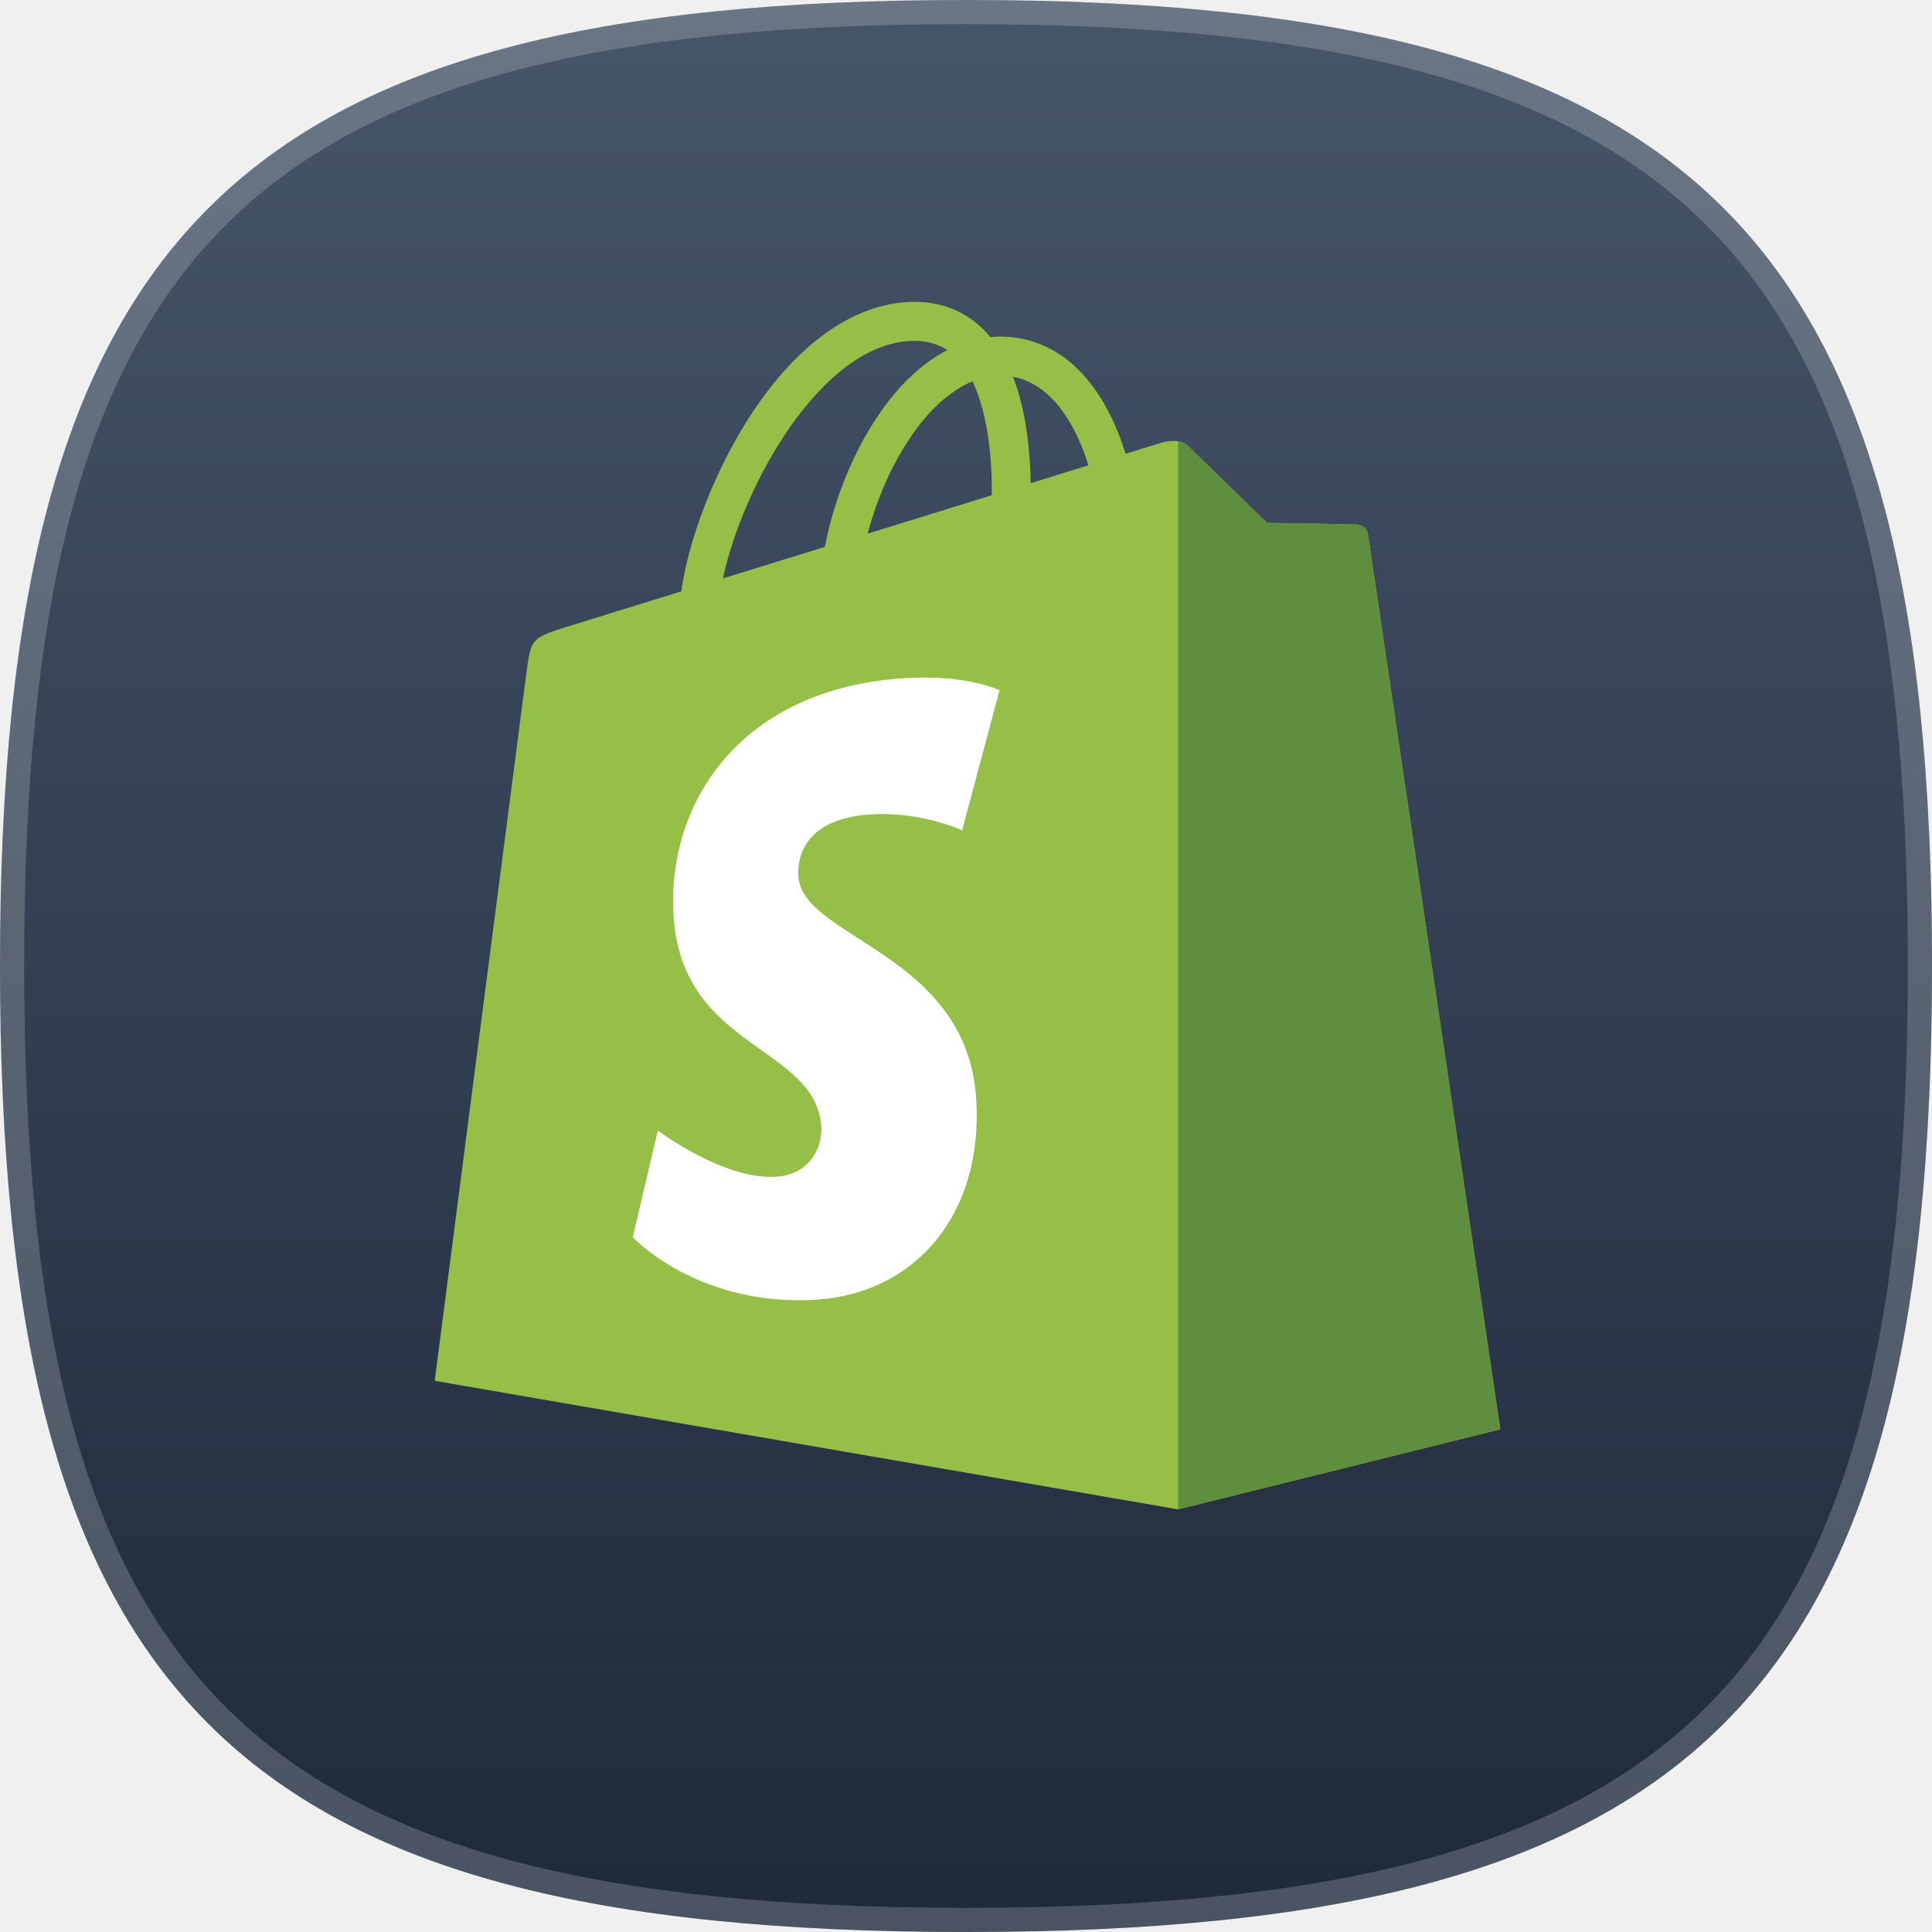
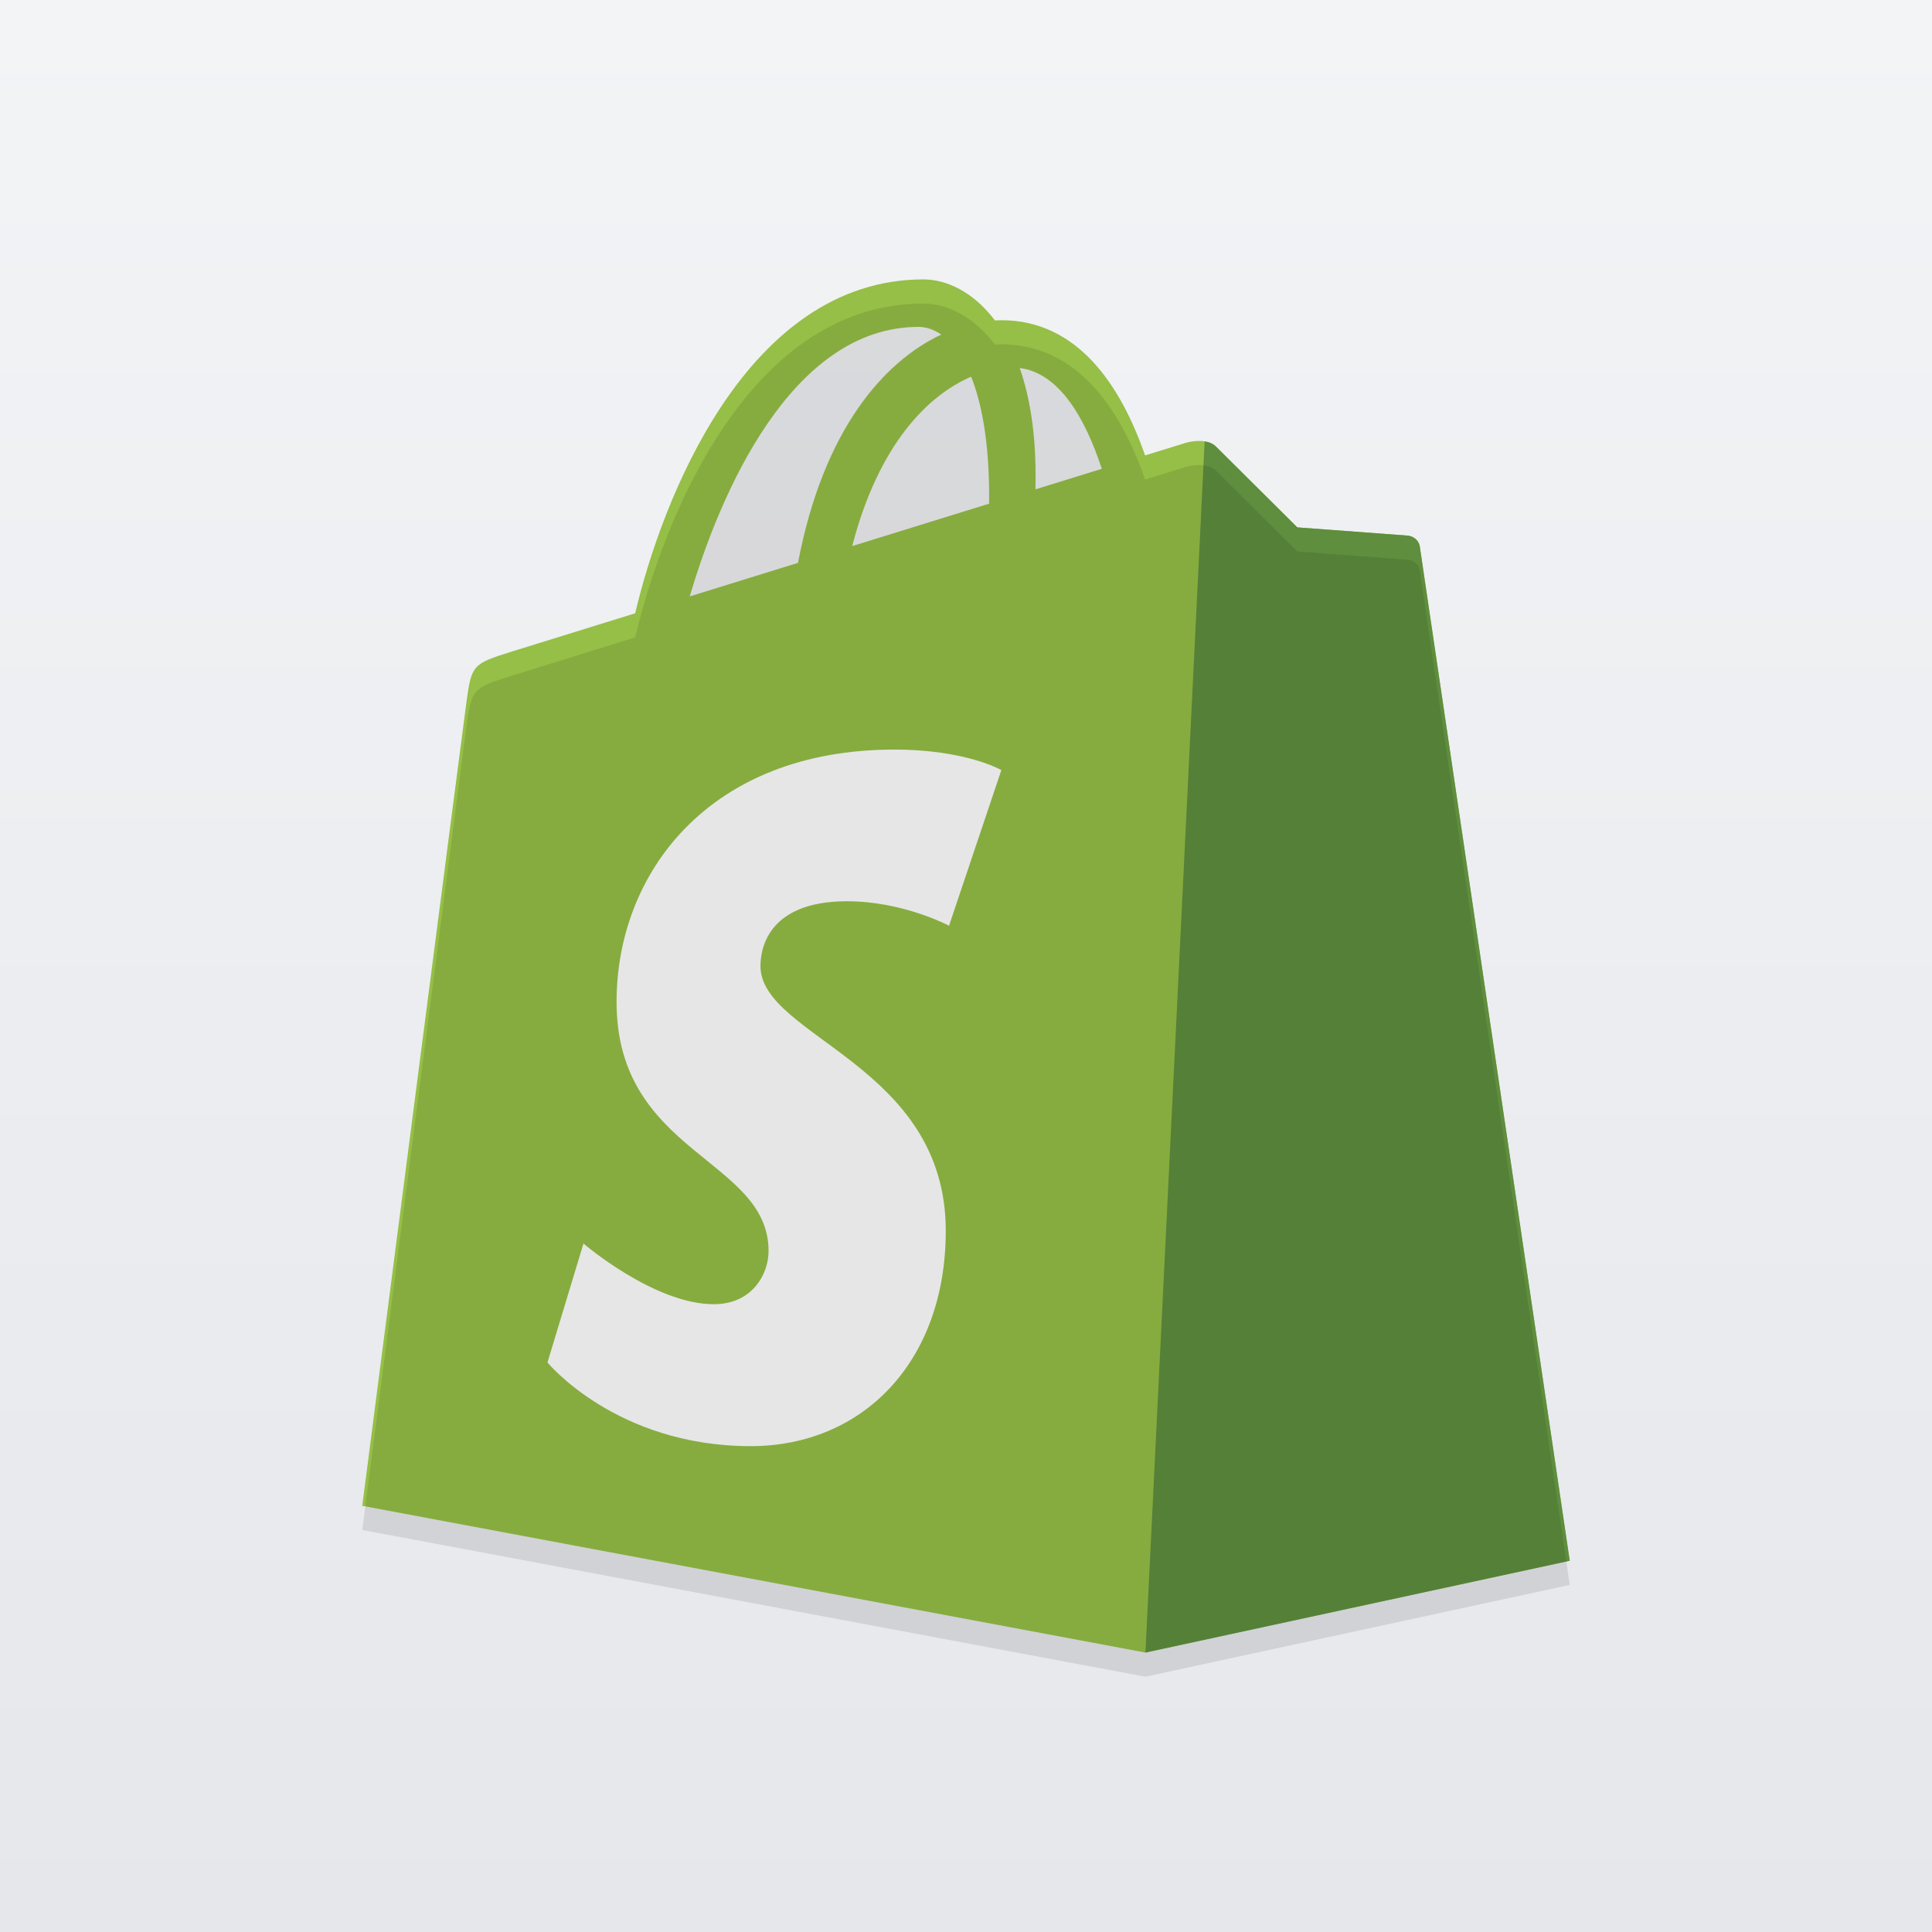
- <svg xmlns="http://www.w3.org/2000/svg" width="320" height="320" viewBox="0 0 320 320" fill="none">
-   <g clip-path="url(#clip0_1016_7671)">
-     <path d="M160 0C281.326 0 320 38.674 320 160C320 281.326 281.326 320 160 320C38.674 320 0 281.326 0 160C0 38.674 38.674 0 160 0Z" fill="url(#paint0_linear_1016_7671)" />
-     <path d="M160 2C220.573 2 259.85 11.683 284.083 35.917C308.317 60.15 318 99.427 318 160C318 220.573 308.317 259.85 284.083 284.083C259.85 308.317 220.573 318 160 318C99.427 318 60.15 308.317 35.917 284.083C11.683 259.85 2 220.573 2 160C2 99.427 11.683 60.15 35.917 35.917C60.15 11.683 99.427 2 160 2Z" stroke="#F8FAFC" stroke-opacity="0.2" stroke-width="4" />
-     <g clip-path="url(#clip1_1016_7671)">
-       <g clip-path="url(#clip2_1016_7671)">
-         <path d="M226.586 88.511C226.447 87.501 225.565 86.941 224.833 86.88C224.106 86.819 209.868 86.603 209.868 86.603C209.868 86.603 197.96 75.039 196.784 73.863C195.608 72.686 193.311 73.042 192.417 73.308C192.406 73.314 190.181 74.002 186.436 75.161C185.809 73.13 184.888 70.633 183.573 68.126C179.334 60.035 173.125 55.758 165.623 55.746C165.612 55.746 165.606 55.746 165.595 55.746C165.073 55.746 164.557 55.796 164.036 55.841C163.814 55.574 163.592 55.314 163.359 55.058C160.091 51.563 155.902 49.859 150.88 50.009C141.192 50.286 131.543 57.283 123.719 69.712C118.215 78.457 114.026 89.444 112.838 97.95C101.713 101.395 93.934 103.803 93.762 103.859C88.147 105.623 87.969 105.795 87.237 111.089C86.693 115.089 72 228.704 72 228.704L195.131 250L248.498 236.733C248.498 236.733 226.725 89.521 226.586 88.511ZM180.271 77.07C177.436 77.947 174.212 78.945 170.716 80.027C170.644 75.122 170.062 68.297 167.776 62.399C175.128 63.792 178.745 72.109 180.271 77.07ZM164.274 82.025C157.821 84.022 150.78 86.203 143.717 88.389C145.703 80.782 149.471 73.208 154.098 68.242C155.818 66.394 158.226 64.336 161.078 63.159C163.758 68.752 164.341 76.671 164.274 82.025ZM151.074 56.457C153.349 56.407 155.263 56.906 156.9 57.983C154.281 59.342 151.751 61.295 149.376 63.842C143.223 70.445 138.506 80.693 136.625 90.581C130.76 92.395 125.023 94.177 119.741 95.808C123.076 80.244 136.12 56.889 151.074 56.457Z" fill="#95BF47" />
-         <path d="M224.838 86.886C224.111 86.825 209.873 86.608 209.873 86.608C209.873 86.608 197.966 75.045 196.789 73.869C196.351 73.43 195.757 73.203 195.136 73.108L195.141 249.995L248.503 236.733C248.503 236.733 226.73 89.527 226.591 88.517C226.452 87.507 225.565 86.947 224.838 86.886Z" fill="#5E8E3E" />
-         <path d="M165.556 114.324L159.358 137.512C159.358 137.512 152.445 134.366 144.249 134.882C132.231 135.642 132.103 143.221 132.225 145.125C132.88 155.495 160.163 157.759 161.694 182.051C162.898 201.161 151.557 214.233 135.216 215.265C115.601 216.503 104.804 204.934 104.804 204.934L108.96 187.256C108.96 187.256 119.829 195.457 128.53 194.907C134.212 194.547 136.242 189.925 136.037 186.656C135.183 173.129 112.966 173.928 111.562 151.7C110.38 132.995 122.665 114.041 149.77 112.332C160.213 111.661 165.556 114.324 165.556 114.324Z" fill="white" />
-       </g>
-     </g>
+ <svg xmlns="http://www.w3.org/2000/svg" width="80" height="80" viewBox="0 0 80 80" fill="none">
+   <rect width="80" height="80" fill="url(#paint0_linear_shopify)" />
+   <g transform="translate(14.993 11.417) scale(0.19573)">
+     <path d="M223.774 57.34c-.201-1.46-1.48-2.268-2.537-2.357-1.055-.088-23.383-1.743-23.383-1.743s-15.507-15.395-17.209-17.099c-1.703-1.703-5.029-1.185-6.32-.805-.19.056-3.388 1.043-8.678 2.68-5.18-14.906-14.322-28.604-30.405-28.604-.444 0-.901.018-1.358.044C129.31 3.407 123.644.779 118.75.779c-37.465 0-55.364 46.835-60.976 70.635-14.558 4.511-24.9 7.718-26.221 8.133-8.126 2.549-8.383 2.805-9.45 10.462C21.3 95.806.038 260.235.038 260.235l165.678 31.042 89.77-19.42S223.973 58.8 223.775 57.34zM156.49 40.848l-14.019 4.339c.005-.988.01-1.96.01-3.023 0-9.264-1.286-16.723-3.349-22.636 8.287 1.04 13.806 10.469 17.358 21.32zm-27.638-19.483c2.304 5.773 3.802 14.058 3.802 25.238 0 .572-.005 1.095-.01 1.624-9.117 2.824-19.024 5.89-28.953 8.966 5.575-21.516 16.025-31.908 25.161-35.828zm-11.131-10.537c1.617 0 3.246.549 4.805 1.622-12.007 5.65-24.877 19.88-30.312 48.297l-22.886 7.088C75.694 46.16 90.81 10.828 117.72 10.828z" fill="#95BF46" />
+     <path d="M221.237 54.983c-1.055-.088-23.383-1.743-23.383-1.743s-15.507-15.395-17.209-17.099c-.637-.634-1.496-.959-2.394-1.099l-12.527 256.233 89.762-19.418S223.972 58.8 223.774 57.34c-.201-1.46-1.48-2.268-2.537-2.357" fill="#5E8E3E" />
+     <path d="M135.242 104.585l-11.069 32.926s-9.698-5.176-21.586-5.176c-17.428 0-18.305 10.937-18.305 13.693 0 15.038 39.2 20.8 39.2 56.024 0 27.713-17.577 45.558-41.277 45.558-28.44 0-42.984-17.7-42.984-17.7l7.615-25.16s14.95 12.835 27.565 12.835c8.243 0 11.596-6.49 11.596-11.232 0-19.616-32.16-20.491-32.16-52.724 0-27.129 19.472-53.382 58.778-53.382 15.145 0 22.627 4.338 22.627 4.338" fill="#FFF" />
+   </g>
+   <g transform="translate(14.993 12.417) scale(0.19573)">
+     <path fill-rule="evenodd" fill="black" fill-opacity="0.1" d="M223.77 57.29 L223.67 56.87 L223.51 56.49 L223.28 56.12 L223.00 55.80 L222.65 55.51 L222.26 55.28 L221.85 55.11 L221.41 55.00 L197.85 53.24 L180.60 36.10 L180.29 35.83 L179.95 35.61 L179.57 35.41 L179.15 35.25 L178.71 35.13 L178.26 35.04 L177.78 34.98 L177.25 34.96 L176.72 34.96 L176.16 35.00 L175.58 35.07 L175.02 35.17 L174.27 35.35 L165.65 38.02 L164.98 36.16 L164.30 34.39 L163.58 32.66 L162.84 30.99 L162.07 29.38 L161.28 27.83 L160.47 26.35 L159.63 24.92 L158.76 23.55 L157.88 22.26 L156.96 21.00 L156.03 19.83 L155.07 18.71 L154.09 17.66 L153.09 16.67 L152.05 15.74 L151.07 14.92 L150.06 14.16 L149.03 13.45 L147.97 12.80 L146.89 12.20 L145.80 11.67 L144.70 11.19 L143.56 10.77 L142.42 10.41 L141.25 10.10 L140.06 9.85 L138.85 9.65 L137.60 9.51 L136.33 9.43 L135.08 9.41 L133.88 9.46 L132.76 8.06 L131.56 6.76 L130.31 5.58 L129.66 5.03 L129.00 4.51 L128.34 4.03 L127.66 3.57 L126.97 3.15 L126.26 2.76 L125.56 2.40 L124.85 2.08 L124.14 1.80 L123.41 1.54 L122.52 1.28 L121.63 1.07 L120.74 0.92 L119.85 0.82 L118.99 0.78 L117.90 0.79 L116.64 0.83 L115.38 0.91 L114.09 1.03 L112.81 1.18 L111.55 1.38 L110.29 1.61 L109.04 1.88 L107.79 2.19 L106.55 2.54 L105.32 2.93 L104.18 3.33 L103.05 3.76 L101.92 4.22 L100.81 4.72 L99.71 5.25 L98.61 5.81 L97.53 6.41 L96.44 7.04 L95.37 7.70 L94.30 8.40 L93.25 9.13 L92.20 9.90 L91.16 10.69 L90.13 11.53 L89.11 12.39 L88.10 13.29 L86.86 14.44 L85.65 15.63 L84.45 16.88 L83.26 18.17 L82.10 19.51 L80.95 20.89 L79.81 22.32 L78.68 23.81 L77.58 25.34 L76.49 26.92 L75.42 28.54 L74.35 30.22 L73.31 31.94 L72.29 33.69 L71.29 35.50 L70.30 37.36 L69.32 39.26 L68.37 41.21 L67.44 43.20 L66.53 45.22 L65.64 47.28 L64.78 49.39 L63.94 51.51 L63.13 53.67 L62.34 55.86 L61.59 58.07 L60.86 60.30 L60.17 62.53 L59.51 64.77 L58.89 67.01 L58.31 69.24 L57.77 71.41 L31.62 79.53 L29.08 80.34 L27.48 80.91 L26.52 81.30 L25.76 81.67 L25.12 82.06 L24.58 82.47 L24.13 82.92 L23.74 83.43 L23.41 84.02 L23.14 84.68 L22.82 85.76 L22.54 87.14 L22.23 89.08 L21.83 92.09 L15.01 144.58 L0.04 260.24 L165.72 291.28 L255.49 271.86 Z" />
  </g>
  <defs>
-     <linearGradient id="paint0_linear_1016_7671" x1="160" y1="0" x2="160" y2="320" gradientUnits="userSpaceOnUse">
-       <stop stop-color="#475569" />
-       <stop offset="1" stop-color="#1E293B" />
+     <linearGradient id="paint0_linear_shopify" x1="40" y1="0" x2="40" y2="80" gradientUnits="userSpaceOnUse">
+       <stop stop-color="#F3F4F6" />
+       <stop offset="1" stop-color="#E5E7EB" />
    </linearGradient>
-     <clipPath id="clip0_1016_7671">
-       <rect width="320" height="320" fill="white" />
-     </clipPath>
-     <clipPath id="clip1_1016_7671">
-       <rect width="240" height="240" fill="white" transform="translate(40 40)" />
-     </clipPath>
-     <clipPath id="clip2_1016_7671">
-       <rect width="176.667" height="200" fill="white" transform="translate(72 50)" />
-     </clipPath>
  </defs>
</svg>
